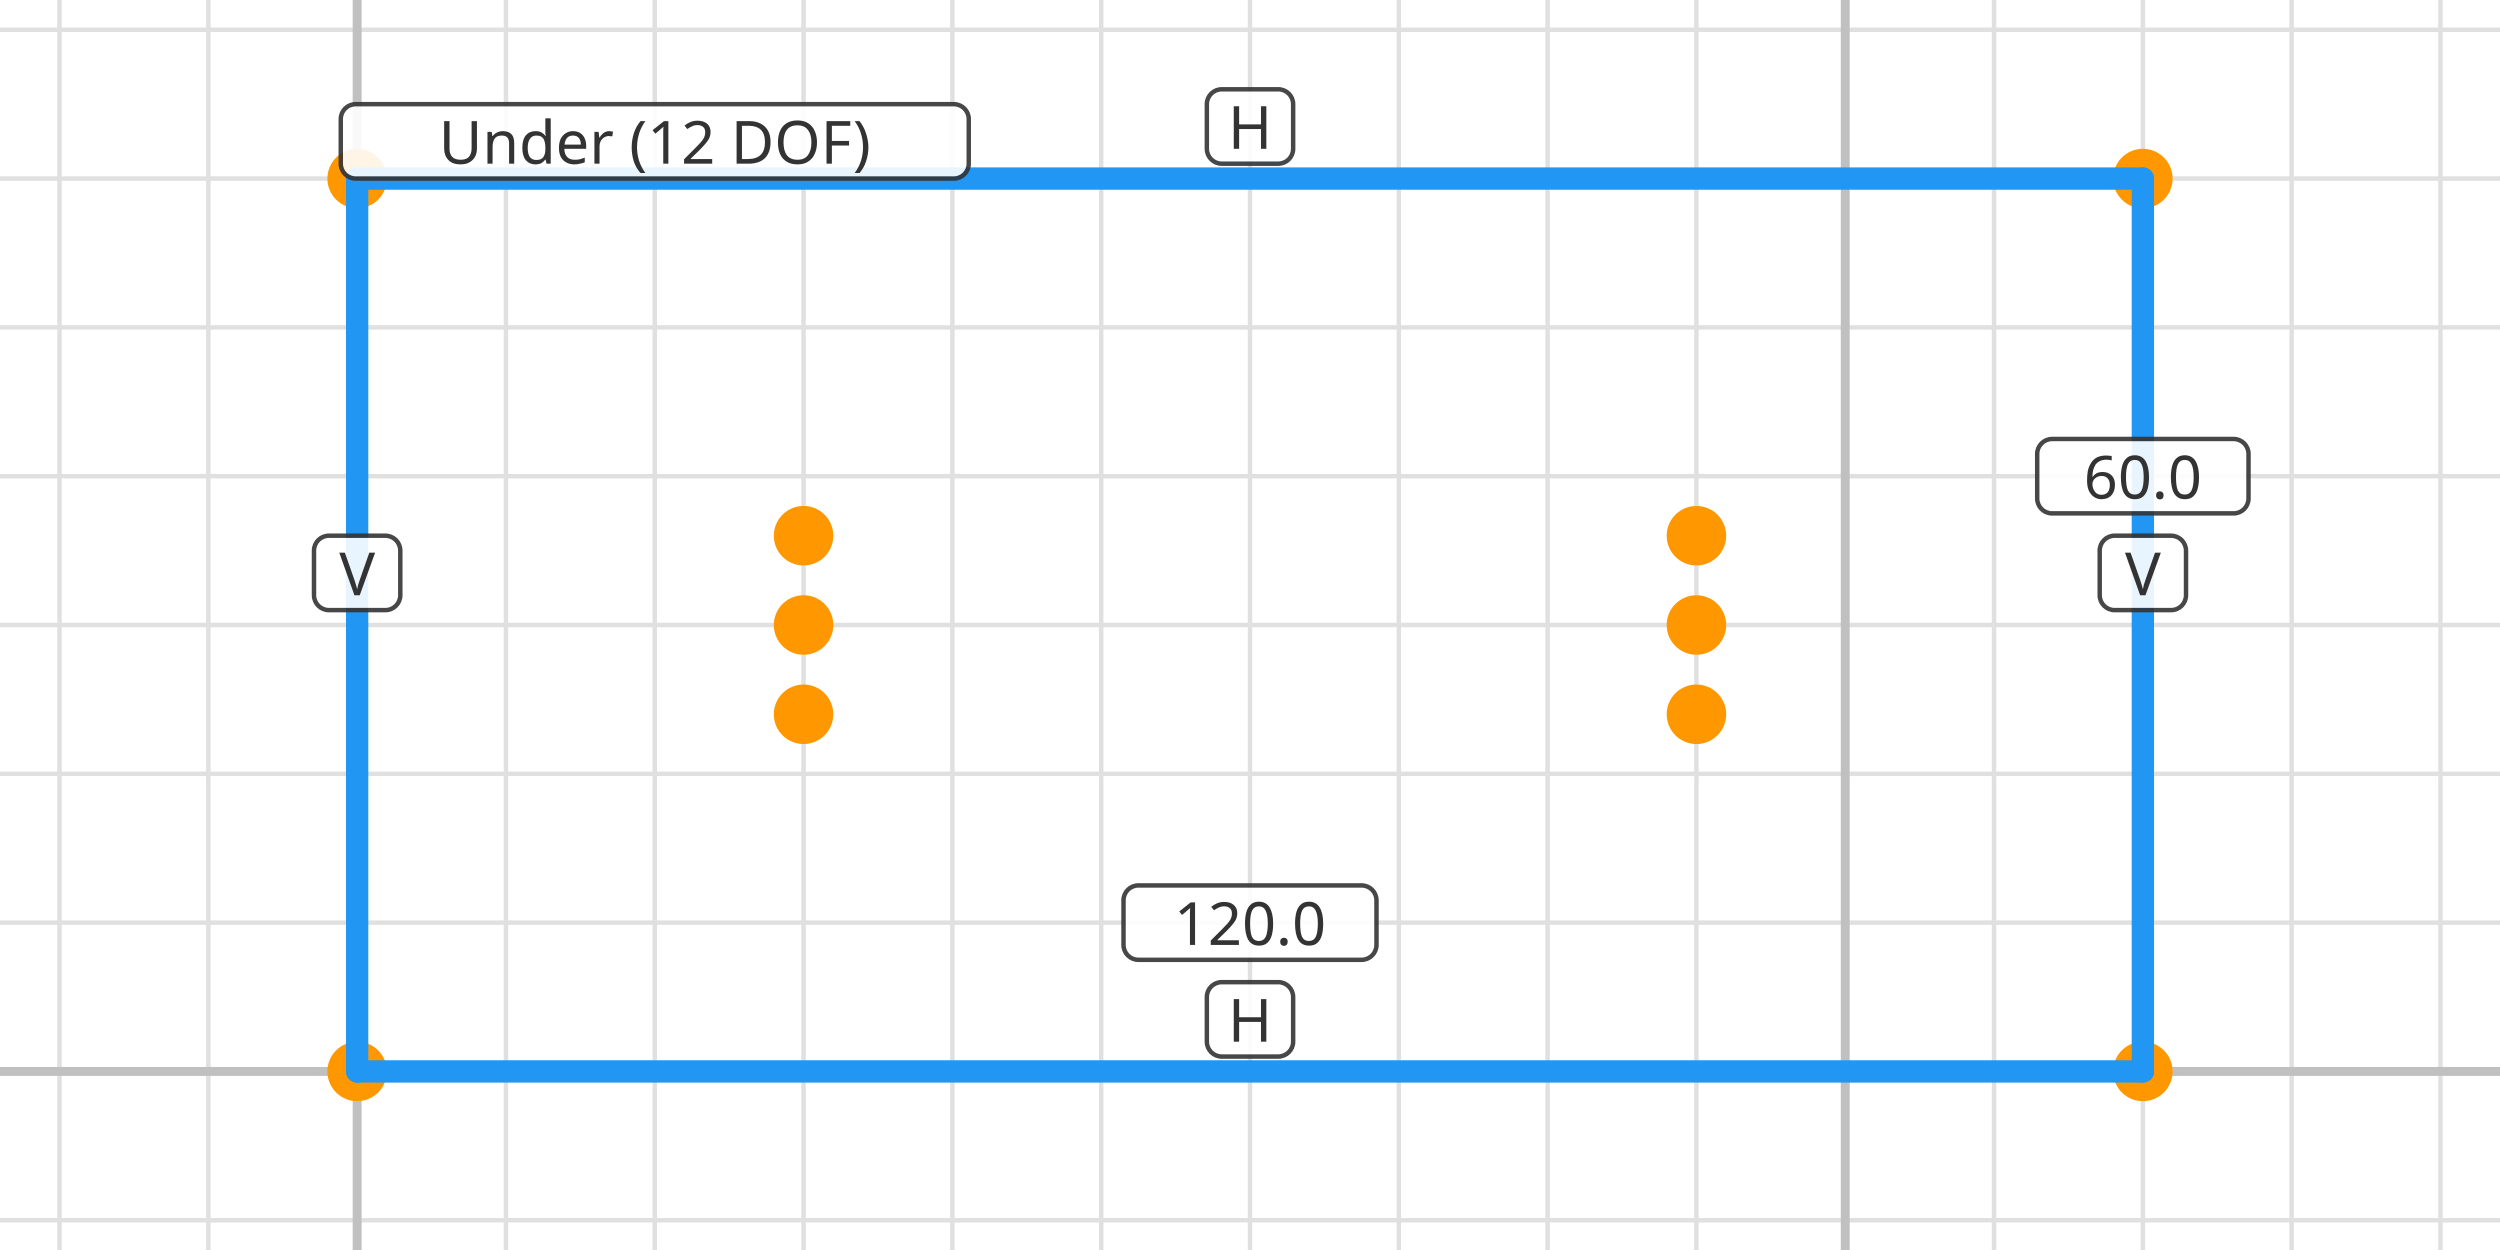
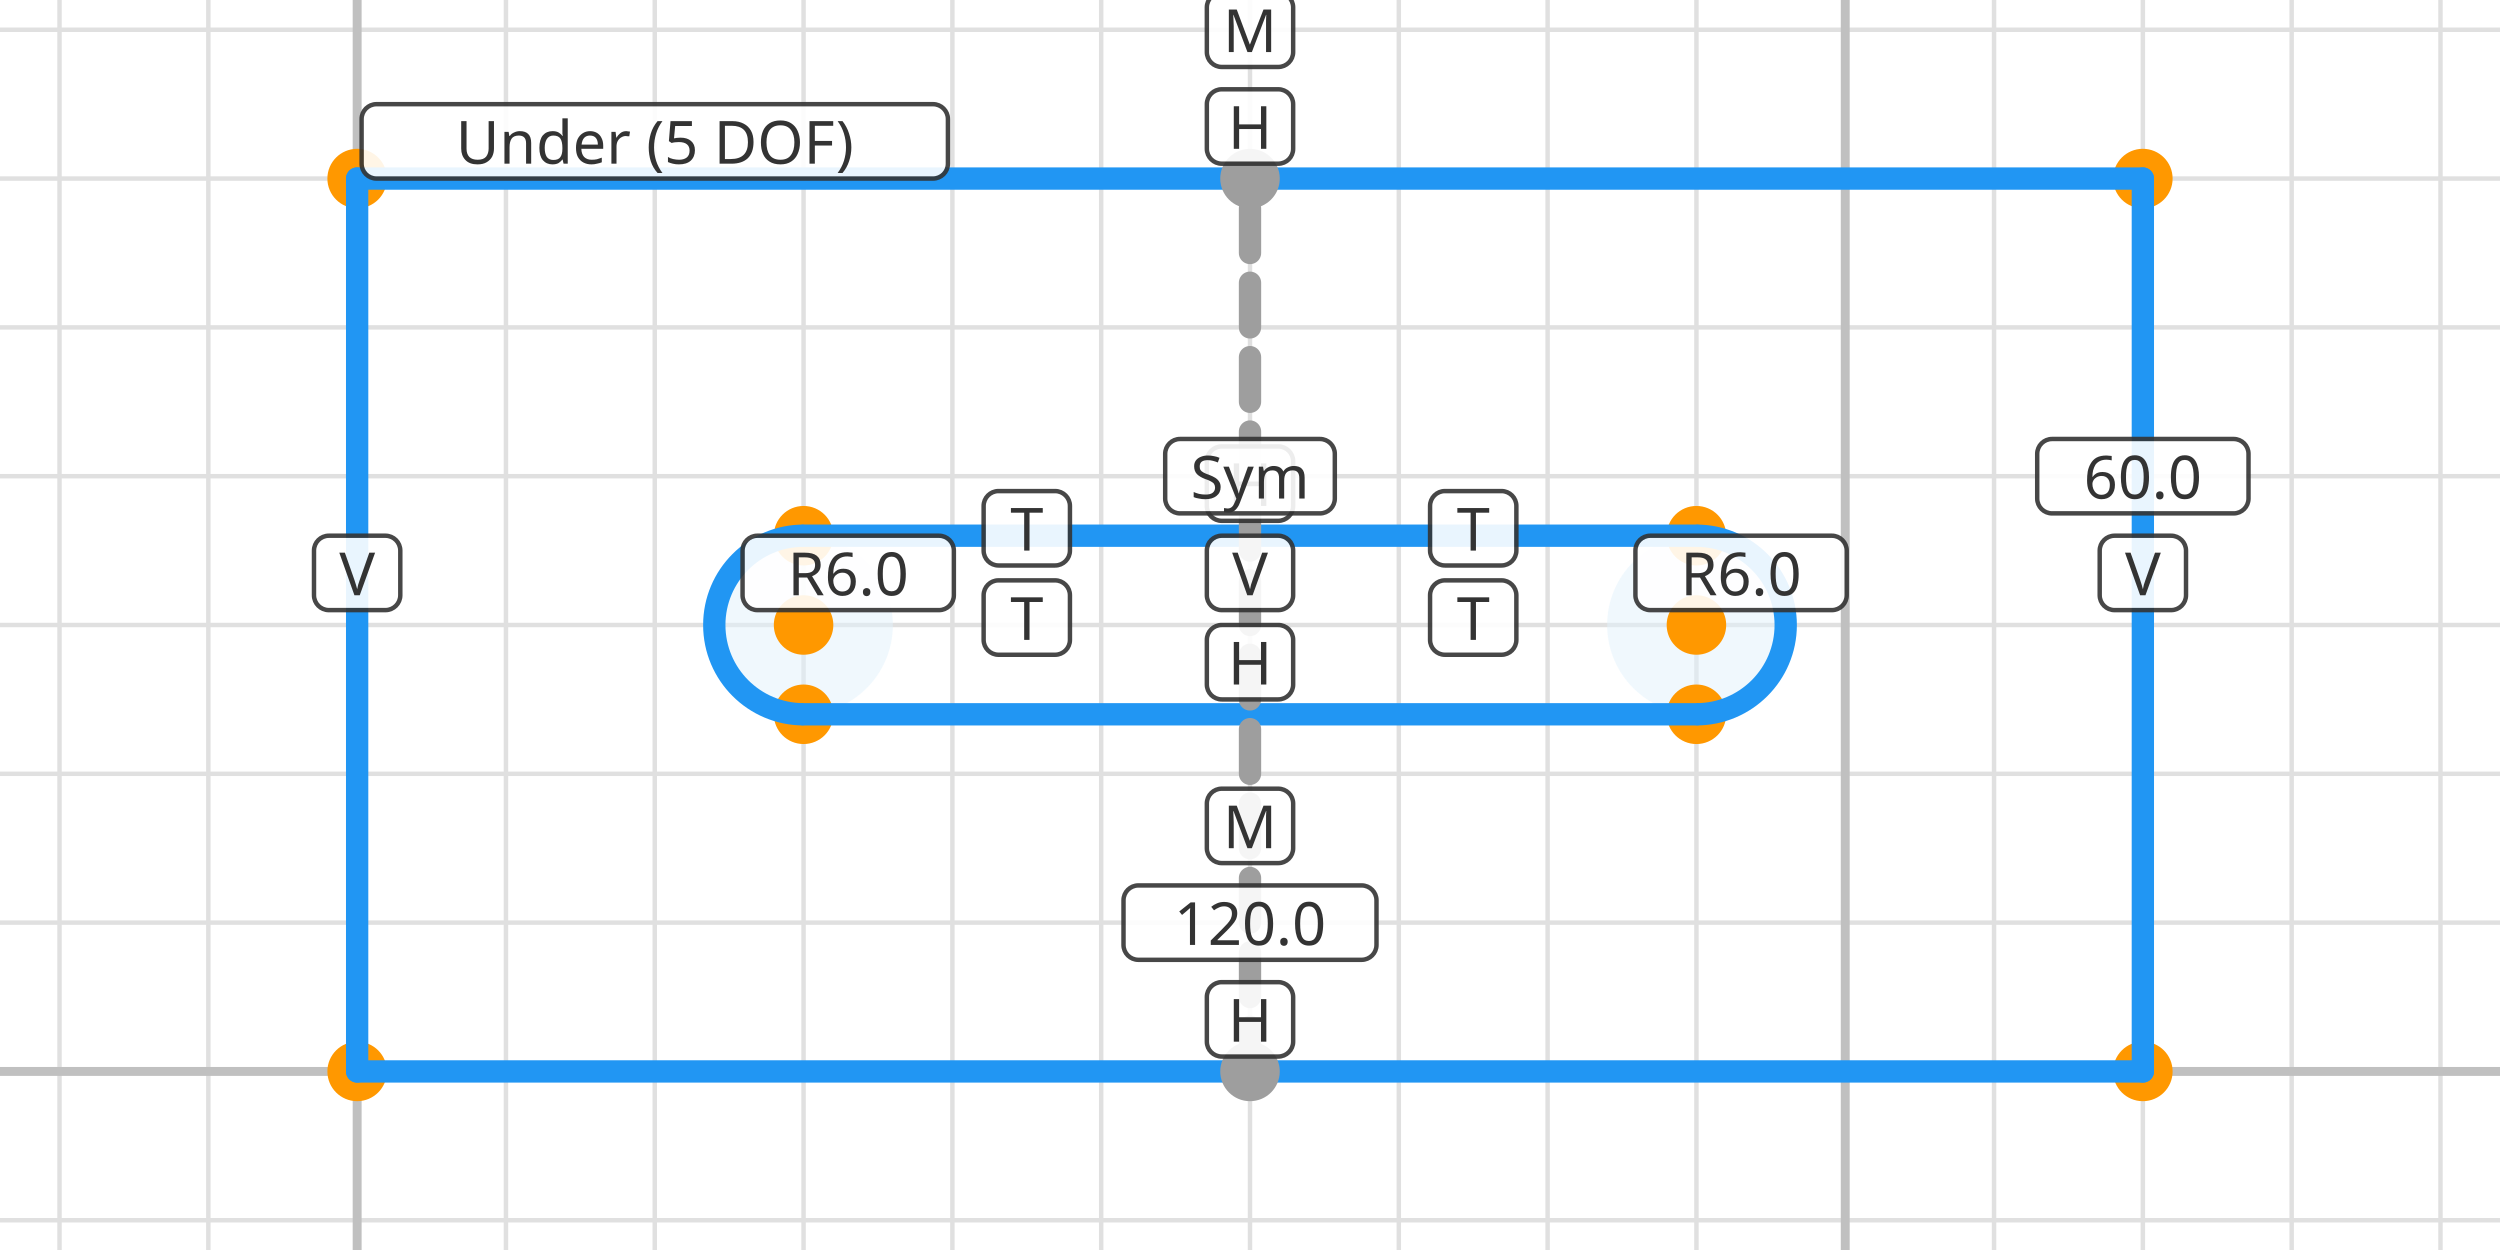
<svg xmlns="http://www.w3.org/2000/svg" viewBox="-24.00 -72.00 168.00 84.00" width="336" height="168">
  <rect x="-24" y="-72" width="168" height="84" fill="white" />
  <g class="grid-minor" stroke="#e0e0e0" stroke-width="0.3">
    <line x1="-30.00" y1="-72.00" x2="-30.00" y2="12.00" />
    <line x1="-20.00" y1="-72.00" x2="-20.00" y2="12.00" />
    <line x1="-10.00" y1="-72.00" x2="-10.00" y2="12.00" />
    <line x1="0.00" y1="-72.00" x2="0.00" y2="12.00" />
    <line x1="10.00" y1="-72.00" x2="10.00" y2="12.00" />
    <line x1="20.00" y1="-72.00" x2="20.00" y2="12.00" />
    <line x1="30.00" y1="-72.00" x2="30.00" y2="12.00" />
    <line x1="40.00" y1="-72.00" x2="40.00" y2="12.00" />
    <line x1="50.00" y1="-72.00" x2="50.00" y2="12.00" />
    <line x1="60.00" y1="-72.00" x2="60.00" y2="12.00" />
    <line x1="70.00" y1="-72.00" x2="70.00" y2="12.00" />
    <line x1="80.00" y1="-72.00" x2="80.00" y2="12.00" />
    <line x1="90.00" y1="-72.00" x2="90.00" y2="12.00" />
    <line x1="100.00" y1="-72.00" x2="100.00" y2="12.00" />
    <line x1="110.00" y1="-72.00" x2="110.00" y2="12.00" />
    <line x1="120.00" y1="-72.00" x2="120.00" y2="12.00" />
    <line x1="130.00" y1="-72.00" x2="130.00" y2="12.00" />
    <line x1="140.00" y1="-72.00" x2="140.00" y2="12.00" />
    <line x1="-24.00" y1="-80.00" x2="144.00" y2="-80.00" />
    <line x1="-24.00" y1="-70.00" x2="144.00" y2="-70.00" />
    <line x1="-24.00" y1="-60.00" x2="144.00" y2="-60.00" />
    <line x1="-24.00" y1="-50.00" x2="144.00" y2="-50.00" />
    <line x1="-24.00" y1="-40.00" x2="144.00" y2="-40.00" />
    <line x1="-24.00" y1="-30.00" x2="144.00" y2="-30.00" />
    <line x1="-24.00" y1="-20.00" x2="144.00" y2="-20.00" />
    <line x1="-24.00" y1="-10.00" x2="144.00" y2="-10.00" />
    <line x1="-24.00" y1="0.00" x2="144.00" y2="0.00" />
    <line x1="-24.00" y1="10.00" x2="144.00" y2="10.00" />
  </g>
  <g class="grid-major" stroke="#c0c0c0" stroke-width="0.6">
    <line x1="-100.00" y1="-72.00" x2="-100.00" y2="12.00" />
    <line x1="0.00" y1="-72.00" x2="0.00" y2="12.00" />
    <line x1="100.00" y1="-72.00" x2="100.00" y2="12.00" />
    <line x1="-24.00" y1="-100.00" x2="144.00" y2="-100.00" />
    <line x1="-24.00" y1="0.00" x2="144.00" y2="0.00" />
  </g>
-   <path d="M0,-0 L120,-0 L120,-60 L0,-60 Z M120,-0 L0,-0 L0,-60 L120,-60 Z" fill="#E3F2FD" fill-opacity="0.5" fill-rule="evenodd" stroke="none" />
+   <path d="M0,-0 L120,-0 L120,-60 L0,-60 Z M120,-0 L0,-0 L0,-60 L120,-60 Z M30,-36 L90,-36 A6,6 0 0,1 90,-24 L30,-24 A6,6 0 0,1 30,-36 Z M90,-36 L30,-36 A6,6 0 0,1 30,-24 L90,-24 A6,6 0 0,1 90,-36 Z" fill="#E3F2FD" fill-opacity="0.5" fill-rule="evenodd" stroke="none" />
  <g class="entities">
    <circle cx="0" cy="-0" r="2" fill="#FF9800" />
    <circle cx="120" cy="-0" r="2" fill="#FF9800" />
    <circle cx="120" cy="-60" r="2" fill="#FF9800" />
    <circle cx="0" cy="-60" r="2" fill="#FF9800" />
    <line x1="0" y1="-0" x2="120" y2="-0" stroke="#2196F3" stroke-width="1.5" stroke-linecap="round" />
    <line x1="120" y1="-0" x2="120" y2="-60" stroke="#2196F3" stroke-width="1.5" stroke-linecap="round" />
    <line x1="120" y1="-60" x2="0" y2="-60" stroke="#2196F3" stroke-width="1.5" stroke-linecap="round" />
    <line x1="0" y1="-60" x2="0" y2="-0" stroke="#2196F3" stroke-width="1.5" stroke-linecap="round" />
    <circle cx="30" cy="-36" r="2" fill="#FF9800" />
    <circle cx="30" cy="-24" r="2" fill="#FF9800" />
    <circle cx="30" cy="-30" r="2" fill="#FF9800" />
    <circle cx="90" cy="-36" r="2" fill="#FF9800" />
    <circle cx="90" cy="-24" r="2" fill="#FF9800" />
    <circle cx="90" cy="-30" r="2" fill="#FF9800" />
+     <line x1="30" y1="-36" x2="90" y2="-36" stroke="#2196F3" stroke-width="1.5" stroke-linecap="round" />
+     <line x1="90" y1="-24" x2="30" y2="-24" stroke="#2196F3" stroke-width="1.5" stroke-linecap="round" />
+     <path d="M30,-24 A6,6 0 0,1 30,-36" stroke="#2196F3" stroke-width="1.5" fill="none" />
+     <path d="M90,-36 A6,6 0 0,1 90,-24" stroke="#2196F3" stroke-width="1.5" fill="none" />
+     <circle cx="60" cy="-0" r="2" fill="#9E9E9E" />
+     <circle cx="60" cy="-60" r="2" fill="#9E9E9E" />
+     <line x1="60" y1="-0" x2="60" y2="-60" stroke="#9E9E9E" stroke-width="1.5" stroke-linecap="round" stroke-dasharray="3,2" />
  </g>
  <g class="badges" font-family="sans-serif" font-size="4">
    <rect x="57.10" y="-6.00" width="5.8" height="5.0" rx="1" fill="#FFFFFF" stroke="#333333" stroke-width="0.3" opacity="0.9" />
    <text x="60.00" y="-2.00" text-anchor="middle" fill="#333333" font-family="sans-serif" font-size="4">H</text>
    <rect x="57.10" y="-66.00" width="5.8" height="5.0" rx="1" fill="#FFFFFF" stroke="#333333" stroke-width="0.3" opacity="0.9" />
    <text x="60.00" y="-62.00" text-anchor="middle" fill="#333333" font-family="sans-serif" font-size="4">H</text>
    <rect x="117.10" y="-36.00" width="5.8" height="5.0" rx="1" fill="#FFFFFF" stroke="#333333" stroke-width="0.3" opacity="0.9" />
    <text x="120.00" y="-32.00" text-anchor="middle" fill="#333333" font-family="sans-serif" font-size="4">V</text>
    <rect x="-2.90" y="-36.00" width="5.8" height="5.0" rx="1" fill="#FFFFFF" stroke="#333333" stroke-width="0.3" opacity="0.9" />
    <text x="0.00" y="-32.00" text-anchor="middle" fill="#333333" font-family="sans-serif" font-size="4">V</text>
    <rect x="51.50" y="-12.50" width="17.0" height="5.0" rx="1" fill="#FFFFFF" stroke="#333333" stroke-width="0.3" opacity="0.9" />
    <text x="60.00" y="-8.50" text-anchor="middle" fill="#333333" font-family="sans-serif" font-size="4">120.0</text>
    <rect x="112.90" y="-42.50" width="14.2" height="5.0" rx="1" fill="#FFFFFF" stroke="#333333" stroke-width="0.3" opacity="0.9" />
    <text x="120.00" y="-38.50" text-anchor="middle" fill="#333333" font-family="sans-serif" font-size="4">60.0</text>
+     <rect x="57.10" y="-42.00" width="5.8" height="5.0" rx="1" fill="#FFFFFF" stroke="#333333" stroke-width="0.3" opacity="0.9" />
+     <text x="60.00" y="-38.00" text-anchor="middle" fill="#333333" font-family="sans-serif" font-size="4">H</text>
+     <rect x="57.10" y="-30.00" width="5.8" height="5.0" rx="1" fill="#FFFFFF" stroke="#333333" stroke-width="0.3" opacity="0.9" />
+     <text x="60.00" y="-26.00" text-anchor="middle" fill="#333333" font-family="sans-serif" font-size="4">H</text>
+     <rect x="25.90" y="-36.00" width="14.2" height="5.0" rx="1" fill="#FFFFFF" stroke="#333333" stroke-width="0.3" opacity="0.9" />
+     <text x="33.00" y="-32.00" text-anchor="middle" fill="#333333" font-family="sans-serif" font-size="4">R6.0</text>
+     <rect x="85.90" y="-36.00" width="14.2" height="5.0" rx="1" fill="#FFFFFF" stroke="#333333" stroke-width="0.3" opacity="0.9" />
+     <text x="93.00" y="-32.00" text-anchor="middle" fill="#333333" font-family="sans-serif" font-size="4">R6.0</text>
+     <rect x="57.10" y="-36.00" width="5.8" height="5.0" rx="1" fill="#FFFFFF" stroke="#333333" stroke-width="0.3" opacity="0.9" />
+     <text x="60.00" y="-32.00" text-anchor="middle" fill="#333333" font-family="sans-serif" font-size="4">V</text>
+     <rect x="57.10" y="-19.00" width="5.8" height="5.0" rx="1" fill="#FFFFFF" stroke="#333333" stroke-width="0.3" opacity="0.9" />
+     <text x="60.00" y="-15.00" text-anchor="middle" fill="#333333" font-family="sans-serif" font-size="4">M</text>
+     <rect x="57.10" y="-72.50" width="5.8" height="5.0" rx="1" fill="#FFFFFF" stroke="#333333" stroke-width="0.3" opacity="0.9" />
+     <text x="60.00" y="-68.50" text-anchor="middle" fill="#333333" font-family="sans-serif" font-size="4">M</text>
+     <rect x="54.30" y="-42.50" width="11.4" height="5.0" rx="1" fill="#FFFFFF" stroke="#333333" stroke-width="0.3" opacity="0.9" />
+     <text x="60.00" y="-38.50" text-anchor="middle" fill="#333333" font-family="sans-serif" font-size="4">Sym</text>
+     <rect x="42.10" y="-39.00" width="5.8" height="5.0" rx="1" fill="#FFFFFF" stroke="#333333" stroke-width="0.3" opacity="0.9" />
+     <text x="45.00" y="-35.00" text-anchor="middle" fill="#333333" font-family="sans-serif" font-size="4">T</text>
+     <rect x="72.10" y="-39.00" width="5.8" height="5.0" rx="1" fill="#FFFFFF" stroke="#333333" stroke-width="0.3" opacity="0.9" />
+     <text x="75.00" y="-35.00" text-anchor="middle" fill="#333333" font-family="sans-serif" font-size="4">T</text>
+     <rect x="42.10" y="-33.00" width="5.8" height="5.0" rx="1" fill="#FFFFFF" stroke="#333333" stroke-width="0.3" opacity="0.9" />
+     <text x="45.00" y="-29.00" text-anchor="middle" fill="#333333" font-family="sans-serif" font-size="4">T</text>
+     <rect x="72.10" y="-33.00" width="5.8" height="5.0" rx="1" fill="#FFFFFF" stroke="#333333" stroke-width="0.3" opacity="0.9" />
+     <text x="75.00" y="-29.00" text-anchor="middle" fill="#333333" font-family="sans-serif" font-size="4">T</text>
  </g>
-   <rect x="-1.10" y="-65.00" width="42.2" height="5.0" rx="1" fill="#FFFFFF" stroke="#333333" stroke-width="0.3" opacity="0.9" />
-   <text x="20.00" y="-61.00" text-anchor="middle" fill="#333333" font-family="sans-serif" font-size="4">Under (12 DOF)</text>
+   <rect x="0.30" y="-65.00" width="39.4" height="5.0" rx="1" fill="#FFFFFF" stroke="#333333" stroke-width="0.3" opacity="0.9" />
+   <text x="20.00" y="-61.00" text-anchor="middle" fill="#333333" font-family="sans-serif" font-size="4">Under (5 DOF)</text>
</svg>
